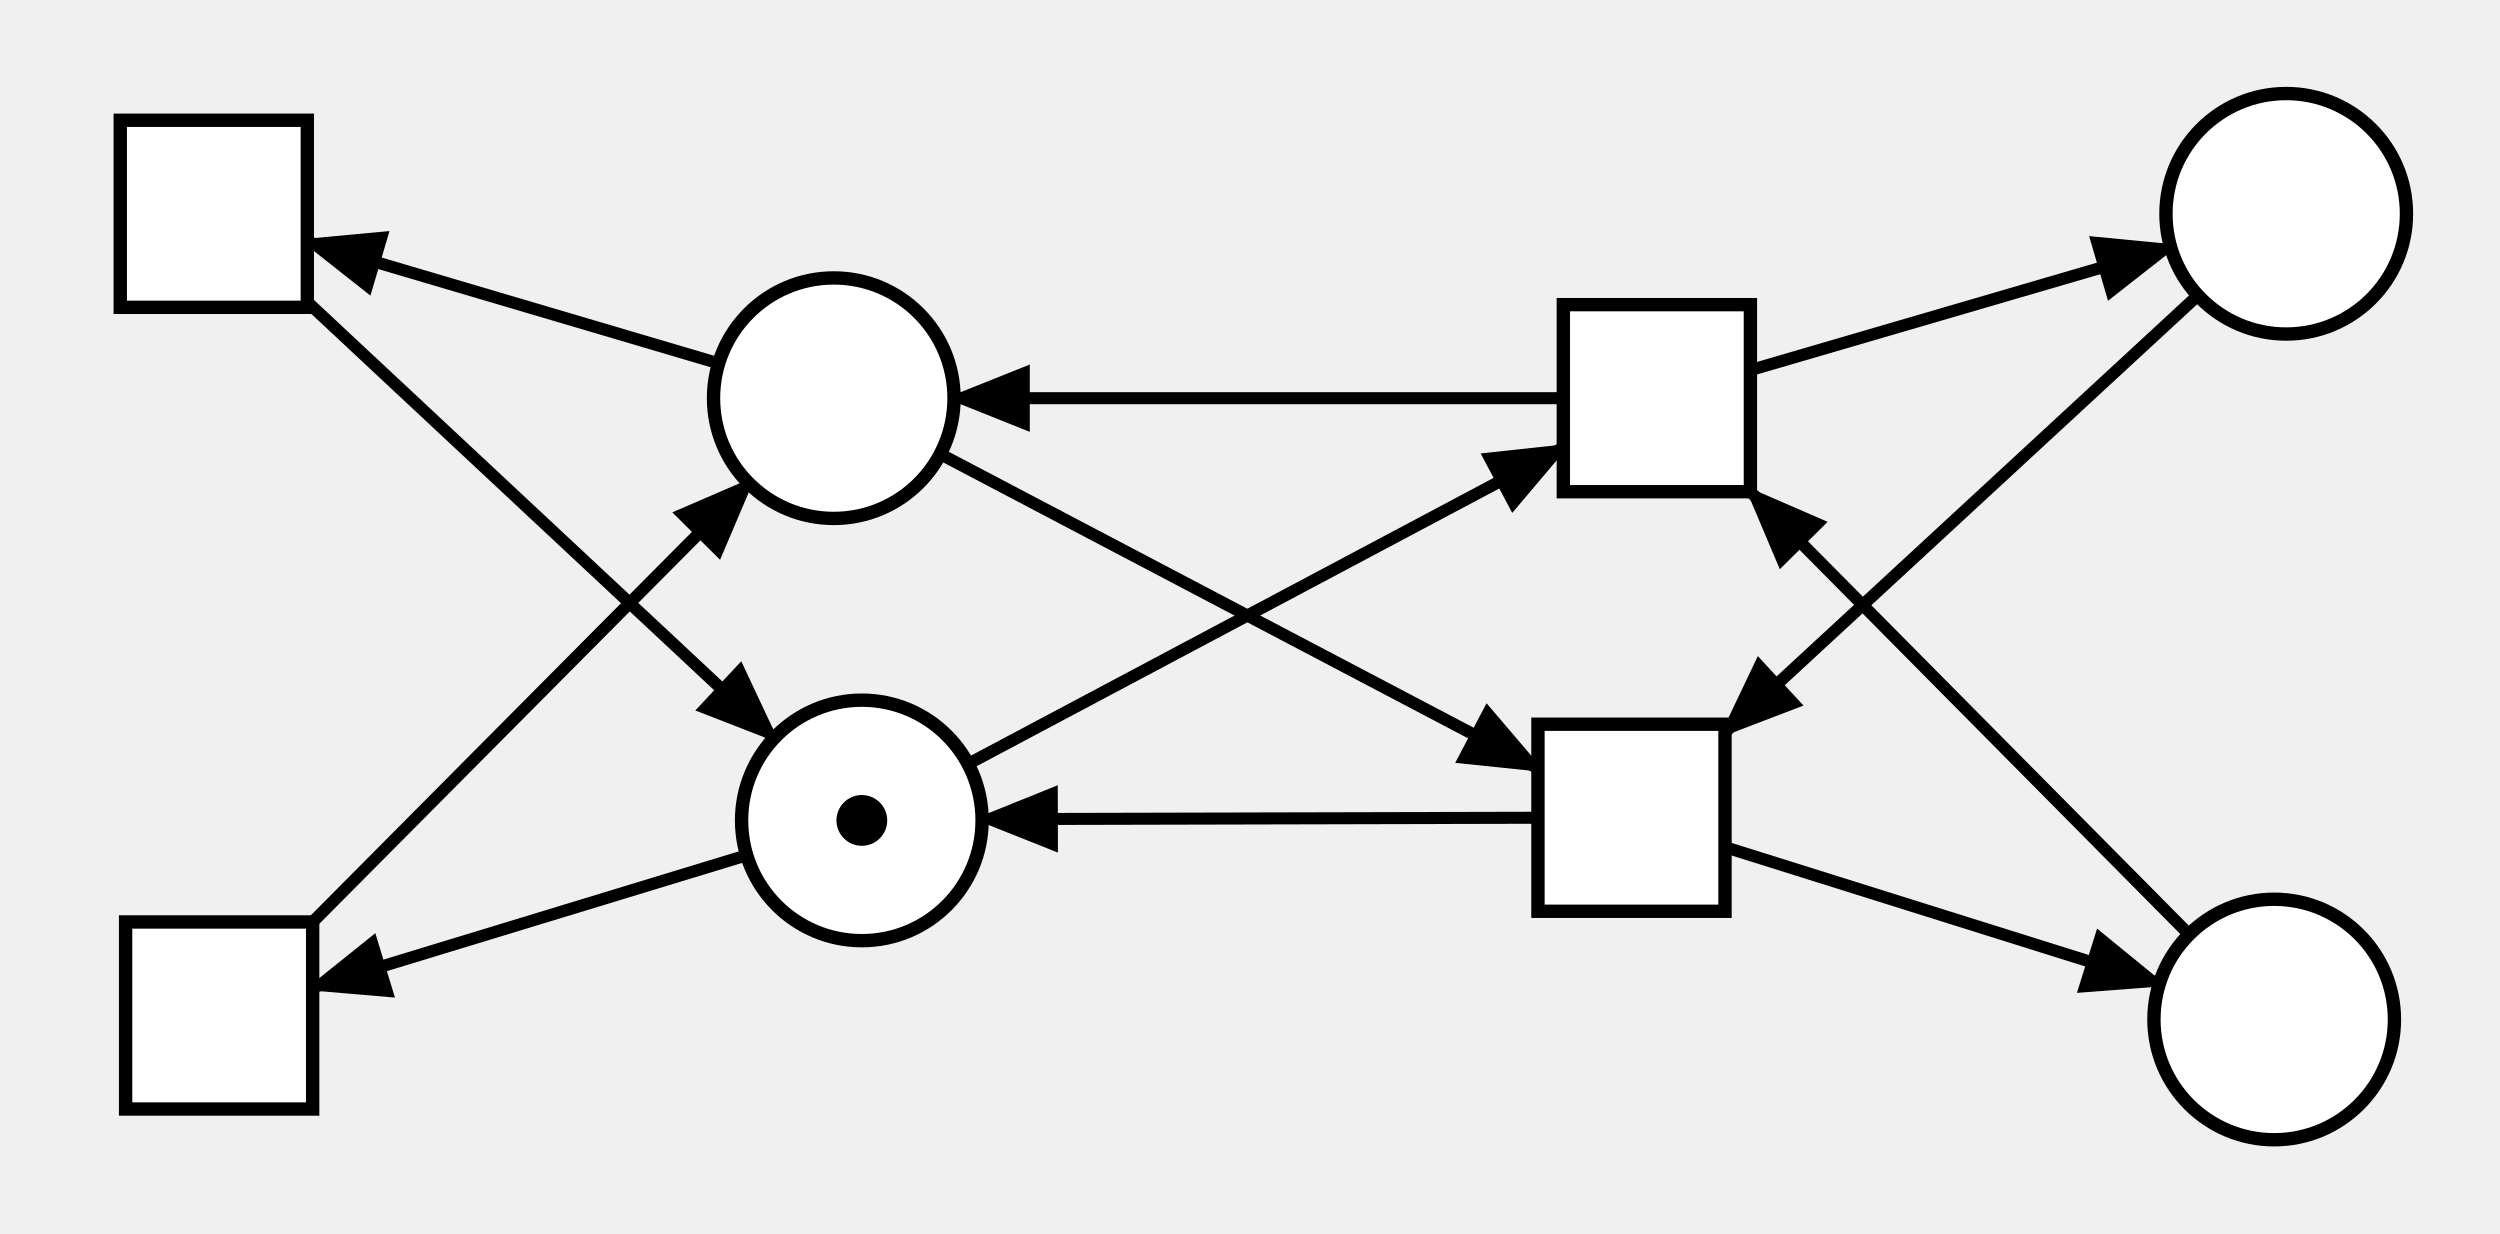
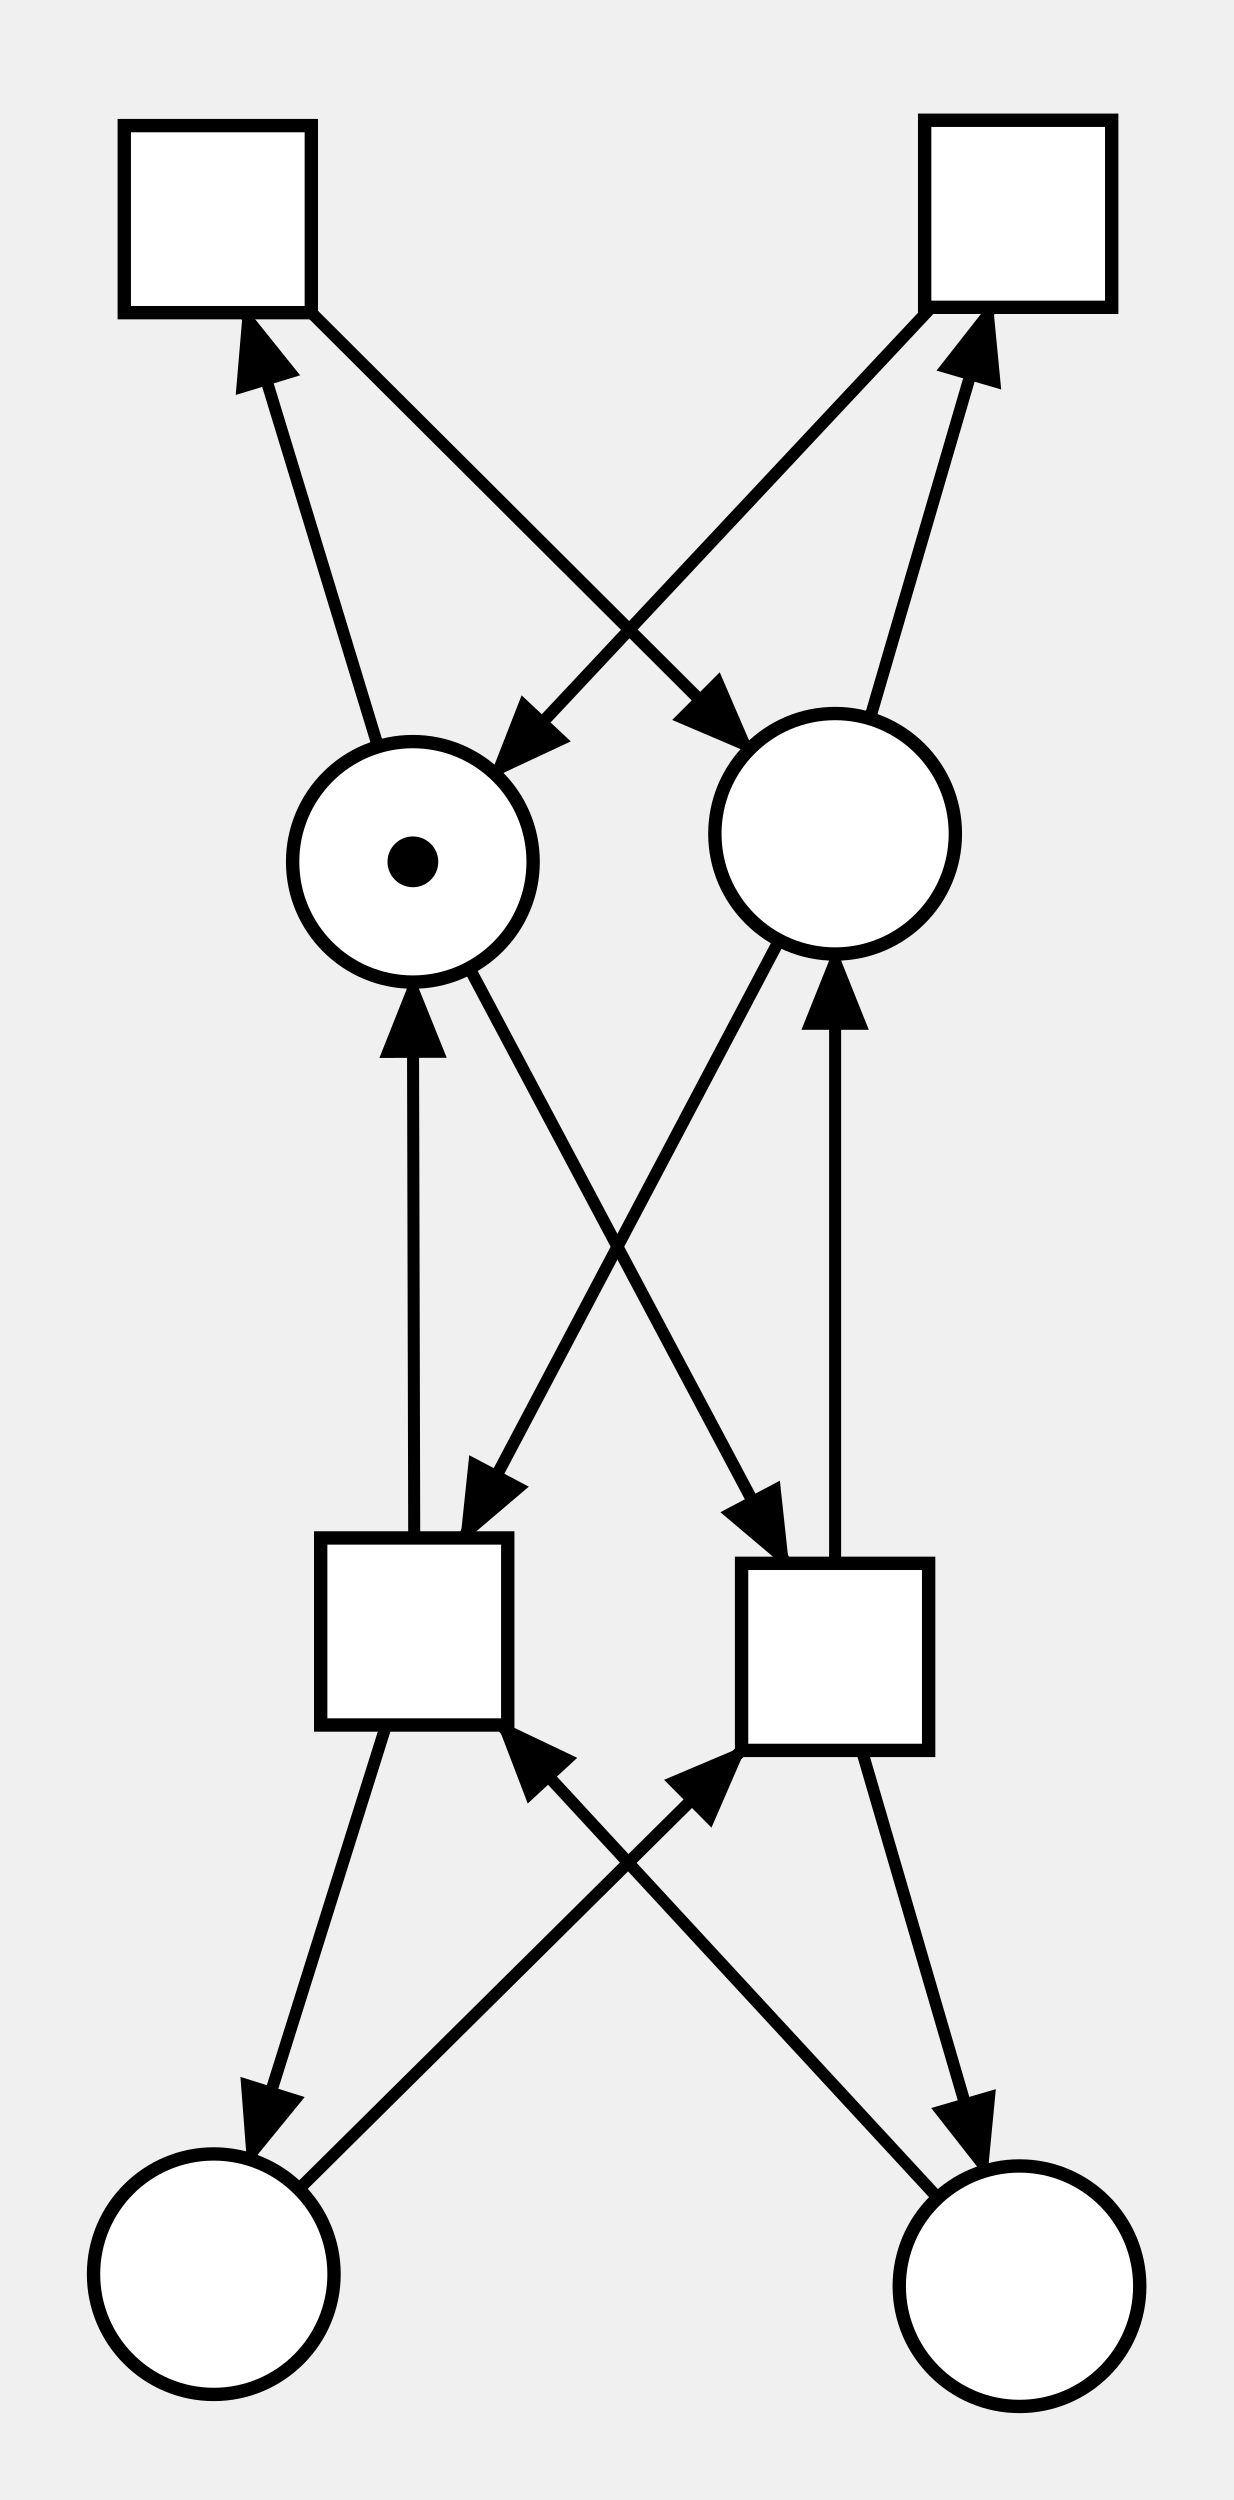
- <svg xmlns="http://www.w3.org/2000/svg" width="187.1" height="92.3" viewBox="0 0 187.1 92.3">
+ <svg xmlns="http://www.w3.org/2000/svg" width="92.3" height="187.1" viewBox="0 0 92.3 187.1">
  <defs>
    <marker id="n-arrow" viewBox="0 0 10 10" refX="9" refY="5" markerWidth="7" markerHeight="7" orient="auto-start-reverse">
      <path d="M0,1 L10,5 L0,9 z" fill="#000" />
    </marker>
  </defs>
  <g transform="translate(16.0,16.0)">
-     <path d="M39.9,48.0 L7.4,57.9" fill="none" stroke="#000" stroke-width="0.9" marker-end="url(#n-arrow)" />
-     <path d="M56.4,41.2 L101.0,17.5" fill="none" stroke="#000" stroke-width="0.9" marker-end="url(#n-arrow)" />
-     <path d="M37.8,11.2 L7.0,2.1" fill="none" stroke="#000" stroke-width="0.9" marker-end="url(#n-arrow)" />
-     <path d="M54.4,18.0 L99.1,41.5" fill="none" stroke="#000" stroke-width="0.9" marker-end="url(#n-arrow)" />
-     <path d="M147.8,53.9 L115.0,20.8" fill="none" stroke="#000" stroke-width="0.9" marker-end="url(#n-arrow)" />
-     <path d="M148.5,6.1 L113.1,38.8" fill="none" stroke="#000" stroke-width="0.9" marker-end="url(#n-arrow)" />
-     <path d="M7.4,53.0 L40.1,20.1" fill="none" stroke="#000" stroke-width="0.9" marker-end="url(#n-arrow)" />
-     <path d="M7.0,6.6 L41.9,39.2" fill="none" stroke="#000" stroke-width="0.9" marker-end="url(#n-arrow)" />
-     <path d="M101.0,13.8 L55.4,13.8" fill="none" stroke="#000" stroke-width="0.9" marker-end="url(#n-arrow)" />
-     <path d="M115.0,11.7 L146.5,2.5" fill="none" stroke="#000" stroke-width="0.9" marker-end="url(#n-arrow)" />
-     <path d="M99.1,45.2 L57.5,45.3" fill="none" stroke="#000" stroke-width="0.9" marker-end="url(#n-arrow)" />
-     <path d="M113.1,47.4 L145.6,57.6" fill="none" stroke="#000" stroke-width="0.9" marker-end="url(#n-arrow)" />
-     <circle cx="48.5" cy="45.4" r="9.0" fill="#fff" stroke="#000" stroke-width="1" />
-     <circle cx="48.5" cy="45.4" r="1.9" fill="#000" />
-     <circle cx="46.4" cy="13.8" r="9.0" fill="#fff" stroke="#000" stroke-width="1" />
-     <circle cx="154.2" cy="60.3" r="9.0" fill="#fff" stroke="#000" stroke-width="1" />
-     <circle cx="155.1" cy="0.0" r="9.0" fill="#fff" stroke="#000" stroke-width="1" />
-     <rect x="-6.6" y="53.0" width="14.0" height="14.0" fill="#fff" stroke="#000" stroke-width="1" />
-     <rect x="-7.0" y="-7.0" width="14.0" height="14.0" fill="#fff" stroke="#000" stroke-width="1" />
-     <rect x="101.0" y="6.8" width="14.0" height="14.0" fill="#fff" stroke="#000" stroke-width="1" />
-     <rect x="99.1" y="38.2" width="14.0" height="14.0" fill="#fff" stroke="#000" stroke-width="1" />
+     <path d="M12.3,39.9 L2.4,7.4" fill="none" stroke="#000" stroke-width="0.9" marker-end="url(#n-arrow)" />
+     <path d="M19.1,56.4 L42.8,101.0" fill="none" stroke="#000" stroke-width="0.9" marker-end="url(#n-arrow)" />
+     <path d="M49.1,37.8 L58.1,7.0" fill="none" stroke="#000" stroke-width="0.9" marker-end="url(#n-arrow)" />
+     <path d="M42.3,54.4 L18.7,99.1" fill="none" stroke="#000" stroke-width="0.9" marker-end="url(#n-arrow)" />
+     <path d="M6.4,147.8 L39.5,115.0" fill="none" stroke="#000" stroke-width="0.9" marker-end="url(#n-arrow)" />
+     <path d="M54.2,148.5 L21.5,113.1" fill="none" stroke="#000" stroke-width="0.9" marker-end="url(#n-arrow)" />
+     <path d="M7.3,7.4 L40.1,40.1" fill="none" stroke="#000" stroke-width="0.9" marker-end="url(#n-arrow)" />
+     <path d="M53.7,7.0 L21.0,41.9" fill="none" stroke="#000" stroke-width="0.9" marker-end="url(#n-arrow)" />
+     <path d="M46.5,101.0 L46.5,55.4" fill="none" stroke="#000" stroke-width="0.9" marker-end="url(#n-arrow)" />
+     <path d="M48.5,115.0 L57.7,146.5" fill="none" stroke="#000" stroke-width="0.9" marker-end="url(#n-arrow)" />
+     <path d="M15.0,99.1 L14.9,57.5" fill="none" stroke="#000" stroke-width="0.9" marker-end="url(#n-arrow)" />
+     <path d="M12.9,113.1 L2.7,145.6" fill="none" stroke="#000" stroke-width="0.9" marker-end="url(#n-arrow)" />
+     <circle cx="14.9" cy="48.5" r="9.0" fill="#fff" stroke="#000" stroke-width="1" />
+     <circle cx="14.9" cy="48.5" r="1.9" fill="#000" />
+     <circle cx="46.5" cy="46.4" r="9.0" fill="#fff" stroke="#000" stroke-width="1" />
+     <circle cx="0.0" cy="154.2" r="9.0" fill="#fff" stroke="#000" stroke-width="1" />
+     <circle cx="60.3" cy="155.1" r="9.0" fill="#fff" stroke="#000" stroke-width="1" />
+     <rect x="-6.7" y="-6.6" width="14.0" height="14.0" fill="#fff" stroke="#000" stroke-width="1" />
+     <rect x="53.2" y="-7.0" width="14.0" height="14.0" fill="#fff" stroke="#000" stroke-width="1" />
+     <rect x="39.5" y="101.0" width="14.0" height="14.0" fill="#fff" stroke="#000" stroke-width="1" />
+     <rect x="8.0" y="99.1" width="14.0" height="14.0" fill="#fff" stroke="#000" stroke-width="1" />
  </g>
</svg>
